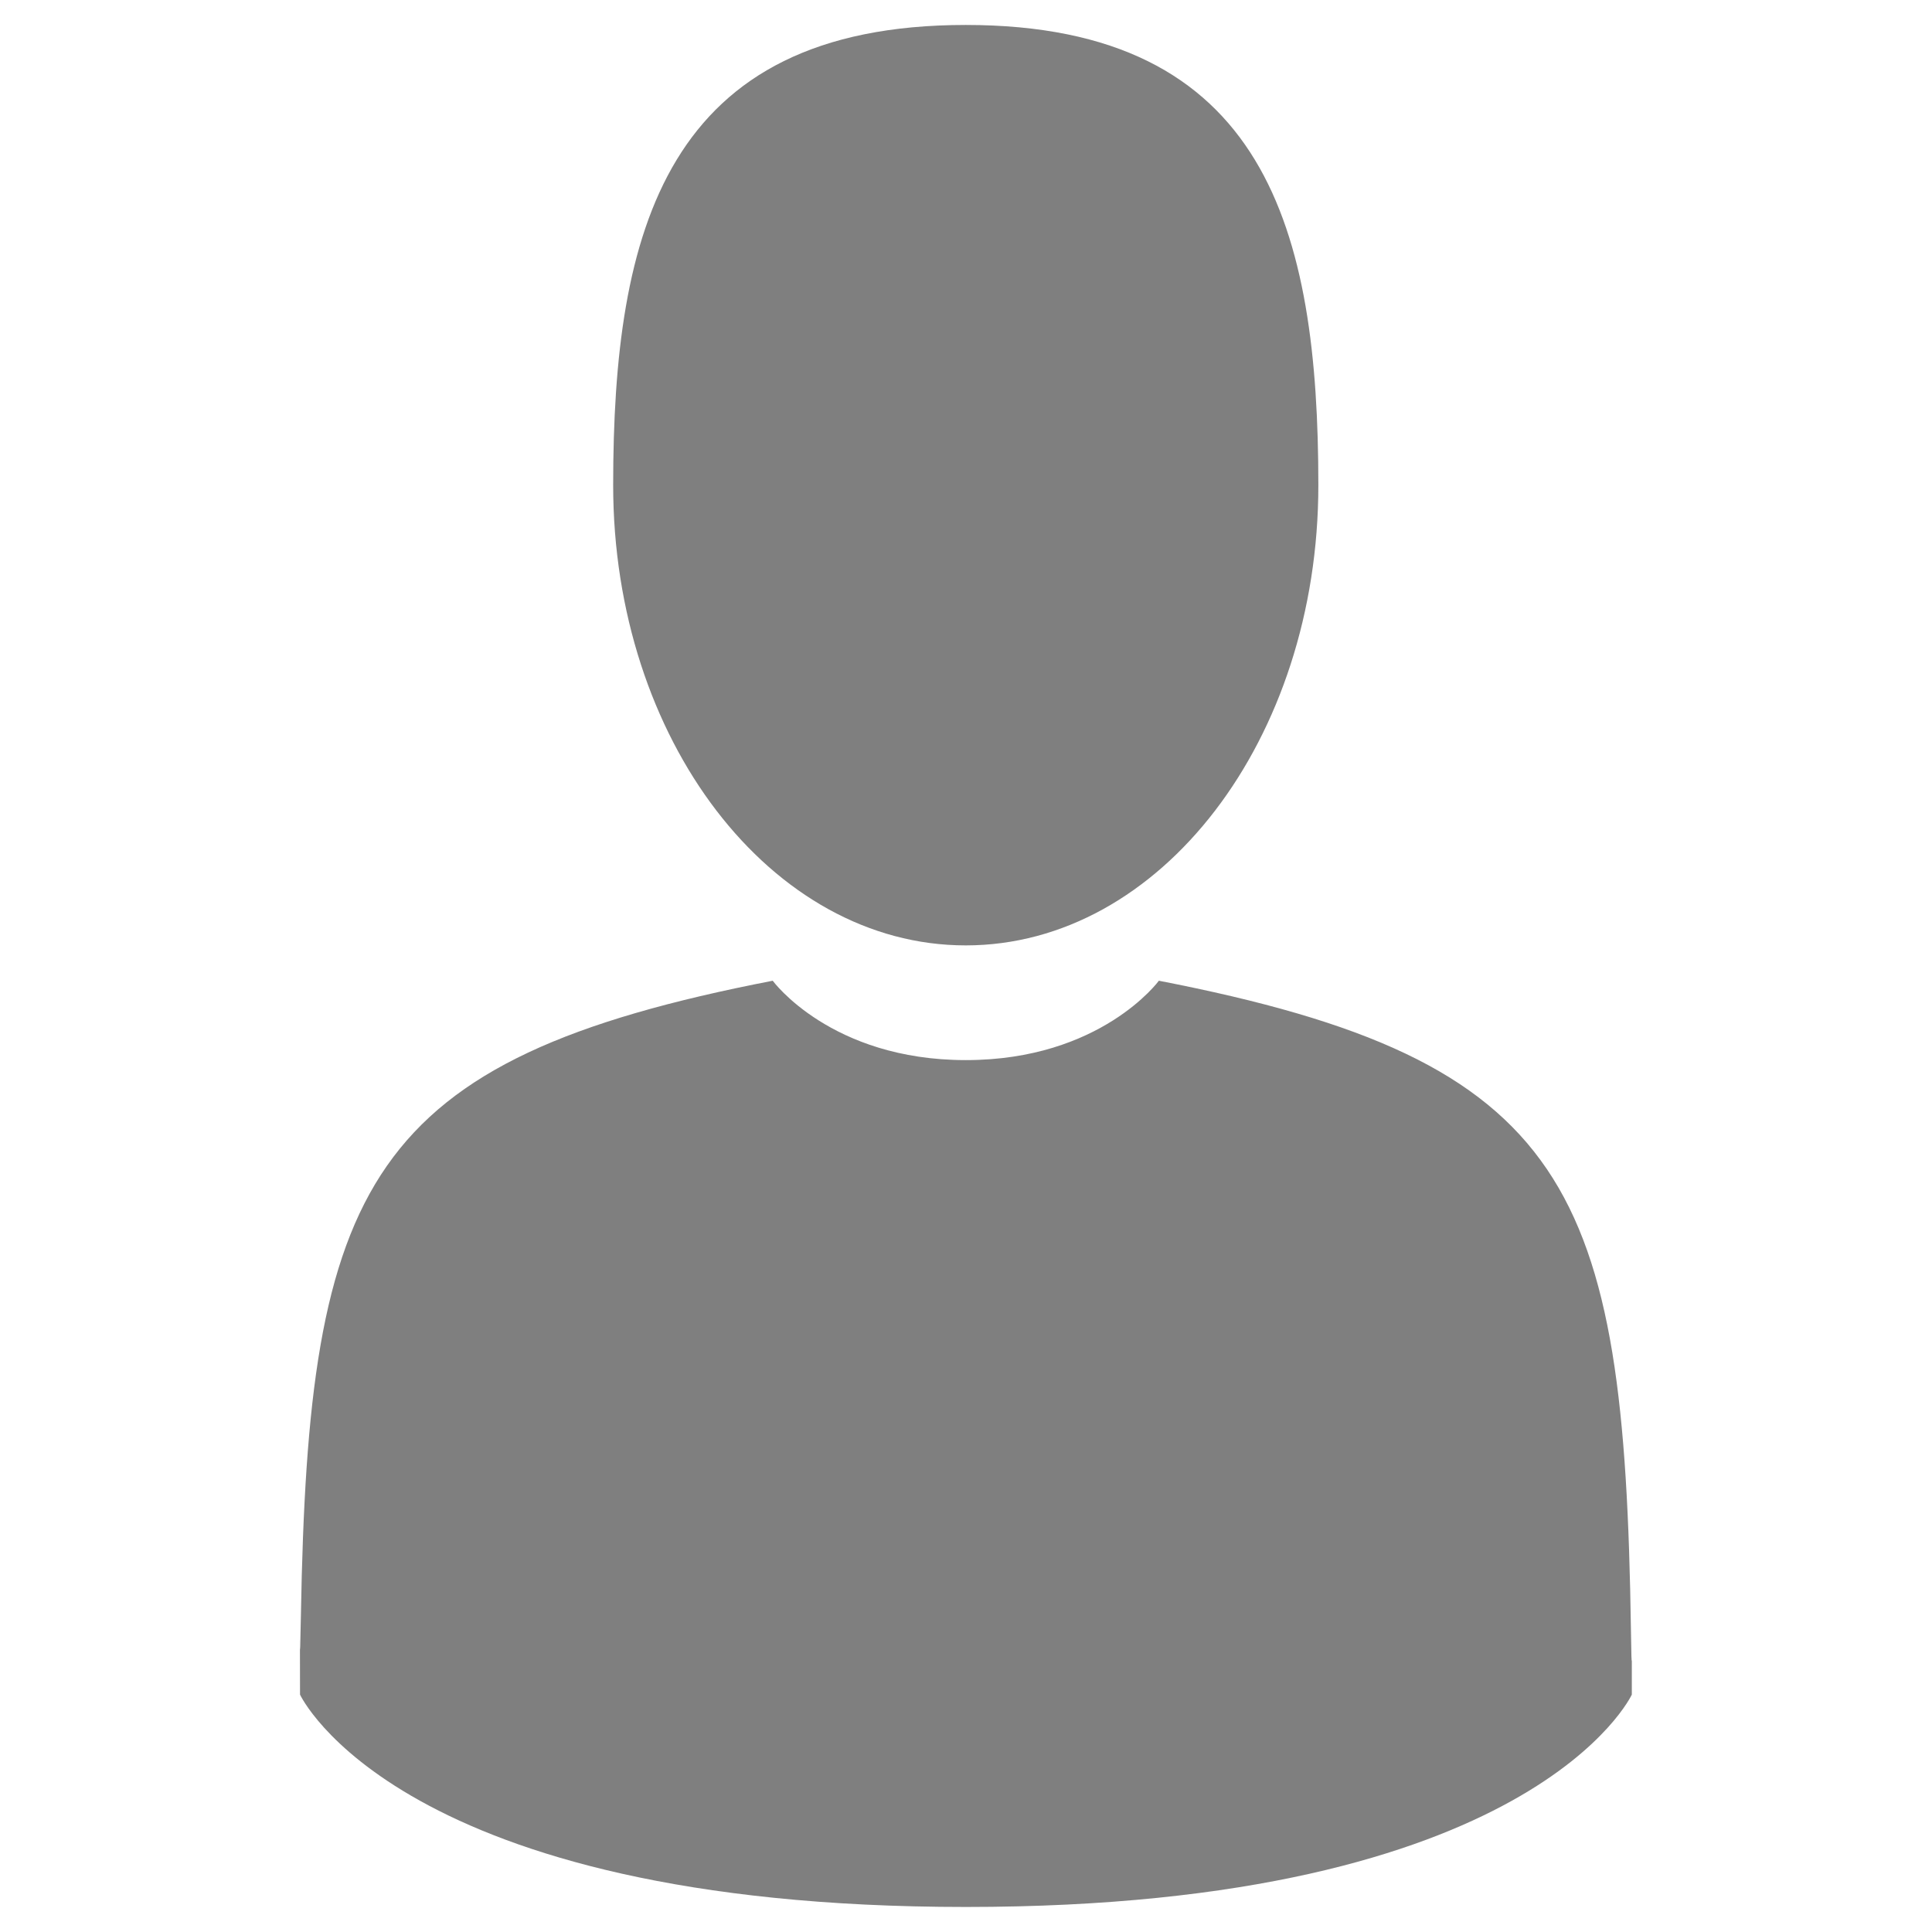
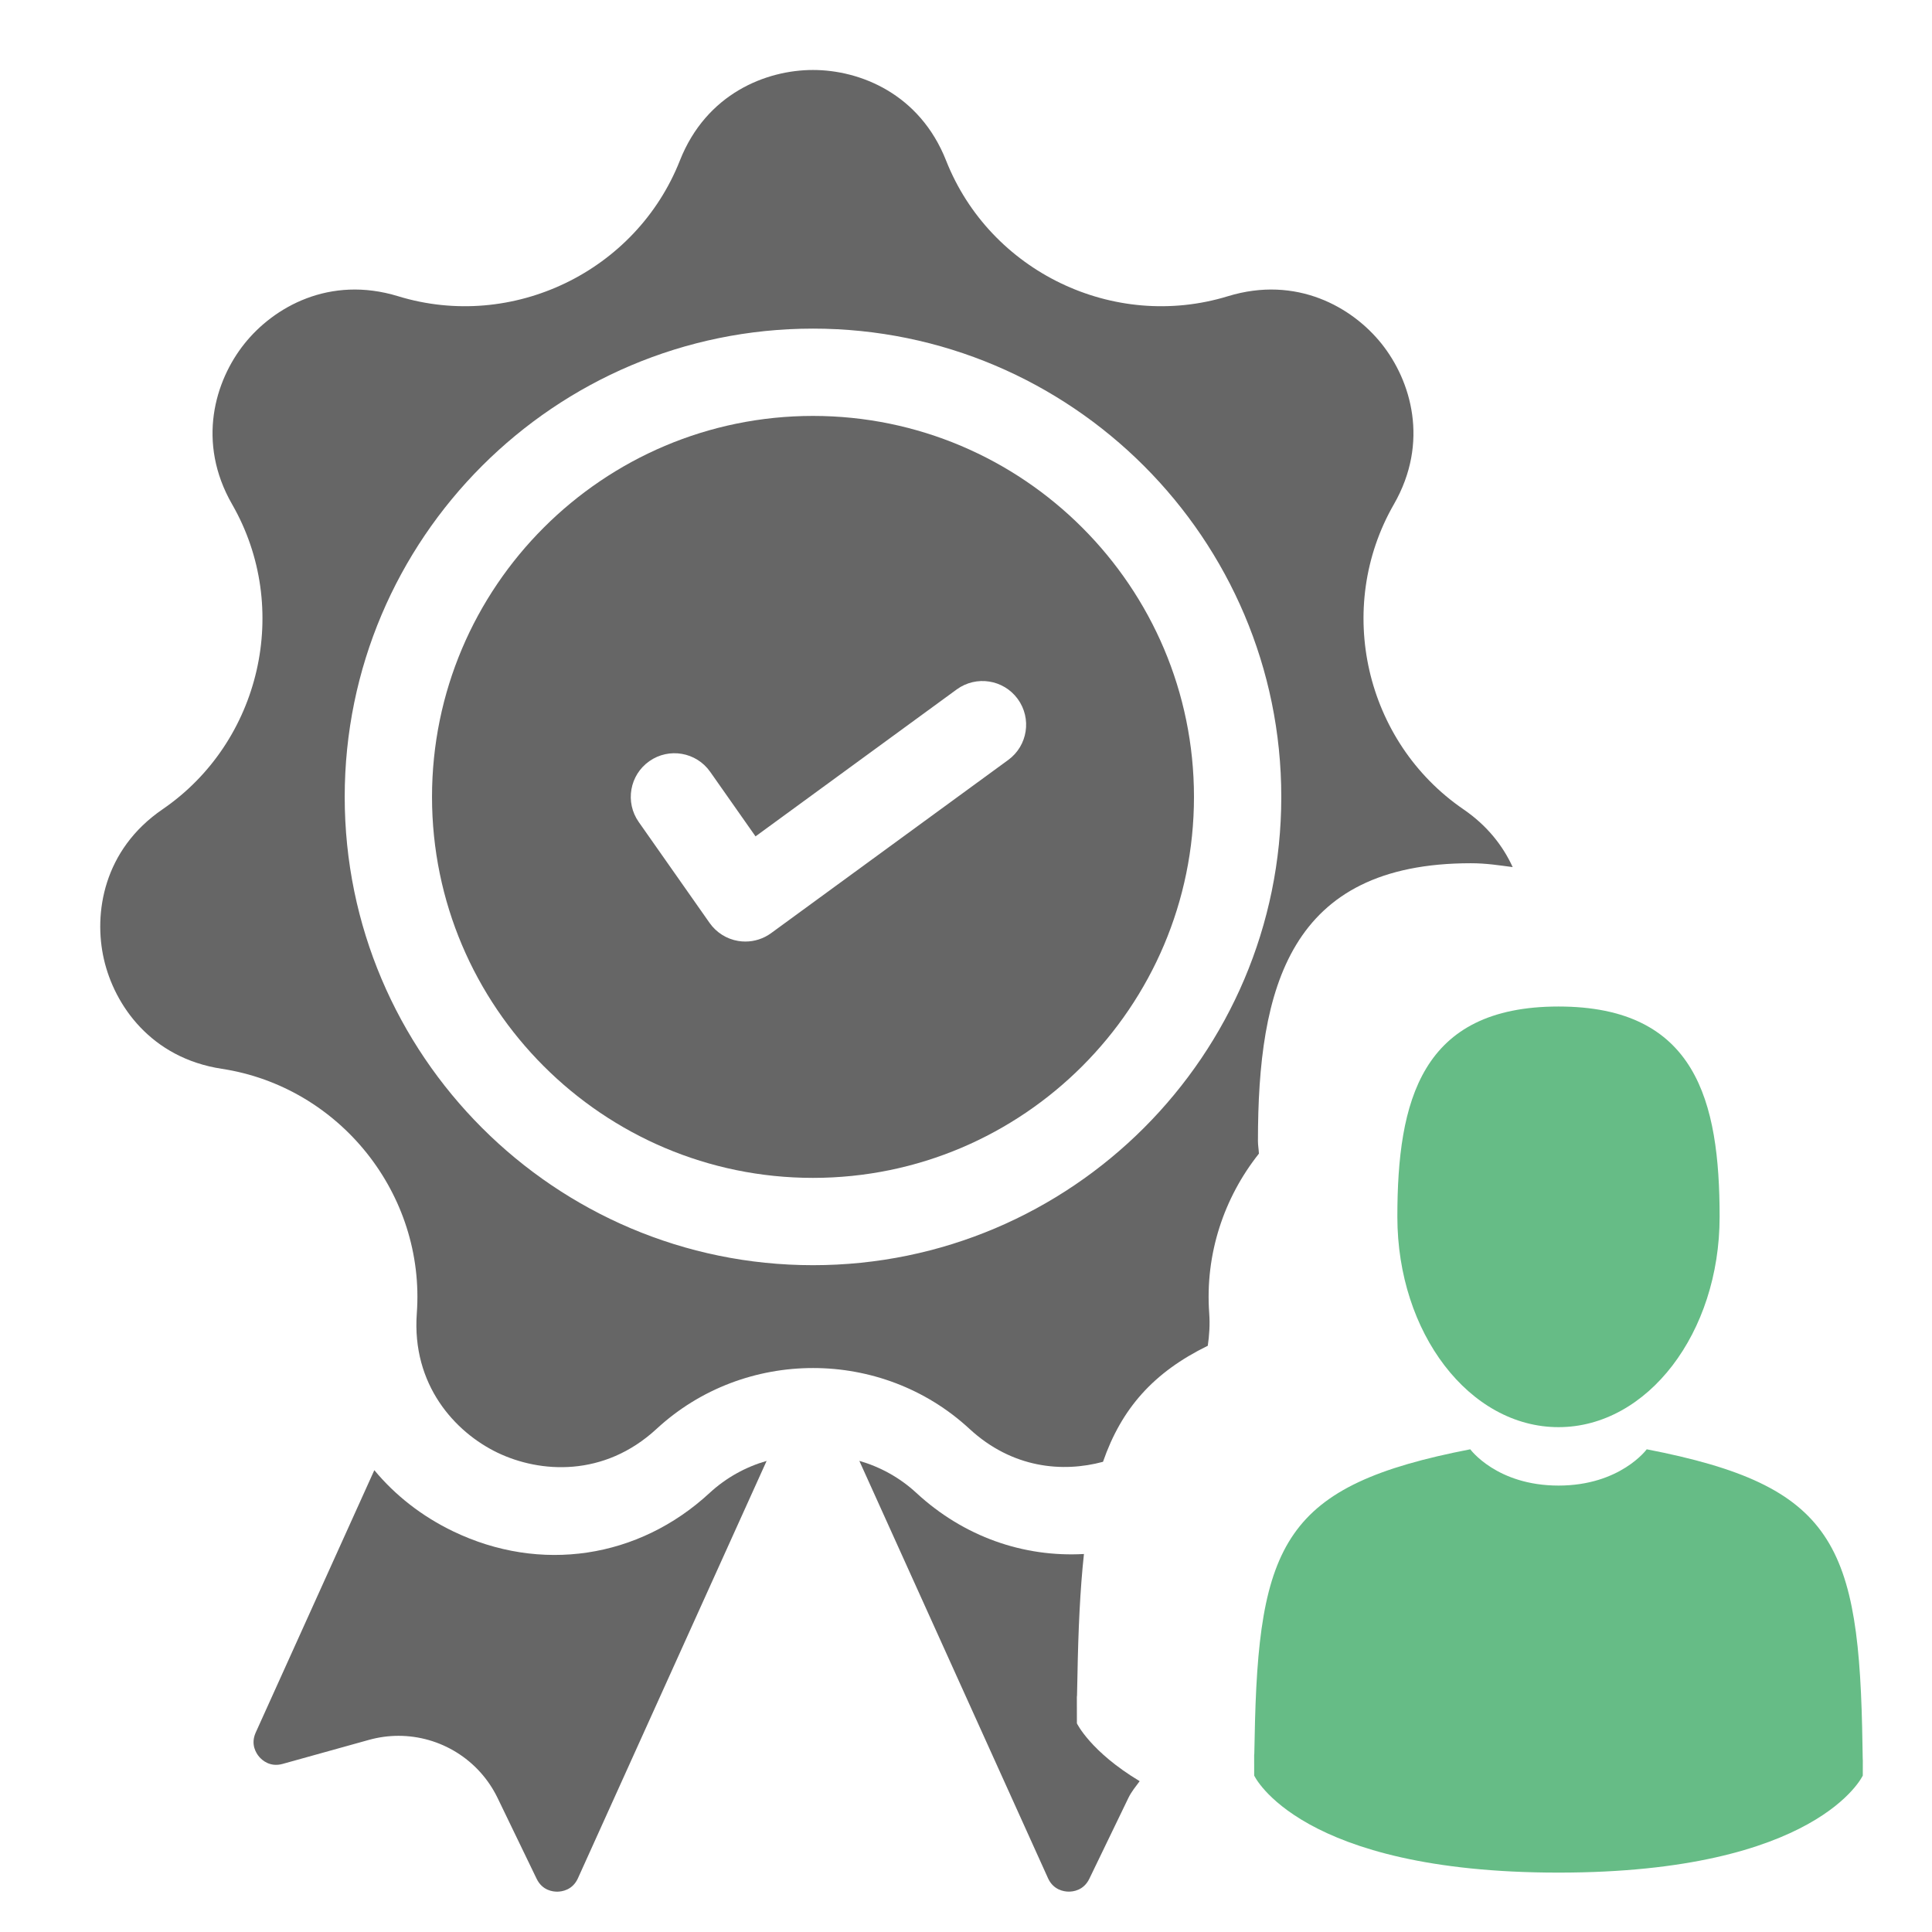
- <svg xmlns="http://www.w3.org/2000/svg" xmlns:xlink="http://www.w3.org/1999/xlink" version="1.1" id="Слой_1" x="0px" y="0px" width="24px" height="24px" viewBox="0 0 24 24" enable-background="new 0 0 24 24" xml:space="preserve">
-   <g opacity="0.5">
+ <svg xmlns="http://www.w3.org/2000/svg" version="1.1" id="Слой_1" x="0px" y="0px" width="100px" height="100px" viewBox="0 0 100 100" enable-background="new 0 0 100 100" xml:space="preserve">
+   <g opacity="0.6">
    <g>
-       <defs>
-         <rect id="SVGID_1_" x="3.724" y="0.311" width="16.549" height="23.379" />
-       </defs>
-       <clipPath id="SVGID_2_">
-         <use xlink:href="#SVGID_1_" overflow="visible" />
-       </clipPath>
-       <path clip-path="url(#SVGID_2_)" d="M11.997,11.744c2.419,0,4.38-2.559,4.38-5.717c0-3.157-0.644-5.717-4.38-5.717    c-3.736,0-4.38,2.56-4.38,5.717C7.617,9.185,9.578,11.744,11.997,11.744L11.997,11.744z M11.997,11.744" />
-       <path clip-path="url(#SVGID_2_)" d="M3.725,20.473C3.724,20.281,3.723,20.419,3.725,20.473L3.725,20.473z M3.725,20.473" />
+       <path fill="#009036" d="M96.402,90.362c-0.154-10.474-1.427-13.458-11.167-15.347c0,0-1.371,1.878-4.567,1.878    c-3.196,0-4.567-1.878-4.567-1.878c-9.633,1.869-10.984,4.809-11.162,15.007c-0.014,0.833-0.021,0.876-0.024,0.779    c0.001,0.181,0.001,0.517,0.001,1.101c0,0,2.319,5.024,15.751,5.024c13.432,0,15.751-5.024,15.751-5.024    c0-0.375,0.001-0.636,0.001-0.814C96.417,91.148,96.412,91.031,96.402,90.362L96.402,90.362z" />
+       <path fill="#009036" d="M80.667,73.869c4.606,0,8.34-4.874,8.34-10.886c0-6.012-1.226-10.886-8.34-10.886    c-7.114,0-8.34,4.874-8.34,10.886C72.327,68.995,76.061,73.869,80.667,73.869L80.667,73.869z" />
+       <path fill="#009036" d="M80.667,73.869" />
    </g>
-     <path d="M20.26,20.243c-0.081-5.5-0.75-7.068-5.864-8.06c0,0-0.72,0.986-2.398,0.986c-1.678,0-2.399-0.986-2.399-0.986   c-5.059,0.981-5.768,2.525-5.861,7.881c-0.008,0.437-0.011,0.46-0.012,0.409c0,0.095,0.001,0.271,0.001,0.578   c0,0,1.218,2.638,8.272,2.638c7.054,0,8.272-2.638,8.272-2.638c0-0.197,0-0.334,0-0.427C20.268,20.655,20.265,20.594,20.26,20.243   L20.26,20.243z M20.26,20.243" />
+     <g>
+       <path d="M23.458,79.263c-1.631-0.785-3.006-1.869-4.083-3.167l-6.139,13.58c-0.28,0.618,0.032,1.083,0.179,1.255    c0.146,0.172,0.56,0.551,1.212,0.369l4.47-1.244c0.509-0.142,1.024-0.21,1.531-0.21c2.142,0,4.158,1.212,5.129,3.221l2.019,4.178    c0.295,0.611,0.848,0.671,1.078,0.667c0.225-0.003,0.781-0.076,1.06-0.694l9.766-21.602c-1.073,0.309-2.089,0.862-2.955,1.662    C33.052,80.673,27.968,81.434,23.458,79.263z" />
+       <path d="M55.74,89.201c0-0.756-0.001-1.19-0.002-1.425c0.003,0.125,0.012,0.069,0.03-1.009c0.043-2.41,0.138-4.5,0.337-6.332    c-3.124,0.175-6.213-0.888-8.671-3.159c-0.865-0.8-1.882-1.353-2.955-1.662l9.766,21.602c0.28,0.618,0.835,0.691,1.061,0.694    c0.23,0.004,0.783-0.056,1.078-0.667l2.019-4.178c0.156-0.324,0.379-0.591,0.586-0.872C56.436,90.66,55.74,89.201,55.74,89.201z" />
+       <path d="M62.515,69.656c0.076-0.53,0.117-1.081,0.074-1.677c-0.224-3.073,0.767-5.993,2.572-8.267    c-0.008-0.22-0.05-0.427-0.05-0.649c0-7.943,1.619-14.382,11.018-14.382c0.803,0,1.474,0.109,2.167,0.2    c-0.504-1.098-1.31-2.143-2.549-2.992c-5.099-3.492-6.682-10.424-3.602-15.783c1.85-3.221,0.888-6.404-0.631-8.309    c-1.52-1.904-4.408-3.551-7.96-2.464c-5.908,1.81-12.316-1.275-14.585-7.024c-1.364-3.455-4.453-4.687-6.888-4.687    c-2.437,0-5.526,1.231-6.89,4.687c-2.269,5.749-8.675,8.834-14.584,7.024c-3.552-1.087-6.442,0.56-7.96,2.464    c-1.519,1.905-2.482,5.088-0.631,8.309c3.079,5.358,1.497,12.291-3.602,15.783c-3.066,2.099-3.579,5.384-3.036,7.759    c0.542,2.375,2.43,5.112,6.102,5.673c6.11,0.933,10.543,6.493,10.094,12.656c-0.27,3.706,1.979,6.155,4.174,7.212    c2.195,1.056,5.512,1.288,8.24-1.234c2.27-2.097,5.182-3.146,8.095-3.146s5.824,1.049,8.094,3.146    c2.226,2.057,4.834,2.269,6.914,1.708C58.051,72.899,59.704,71.033,62.515,69.656z M42.081,65.486    c-13.365,0-24.239-10.874-24.239-24.239s10.873-24.238,24.239-24.238c13.365,0,24.238,10.873,24.238,24.238    S55.446,65.486,42.081,65.486z" />
+       <path d="M42.08,21.528c-10.873,0-19.719,8.846-19.719,19.719c0,10.873,8.846,19.72,19.719,19.72c10.874,0,19.72-8.847,19.72-19.72    C61.8,30.374,52.954,21.528,42.08,21.528z M52.186,39.335l-12.273,8.964c-0.39,0.285-0.857,0.435-1.333,0.435    c-0.122,0-0.246-0.01-0.369-0.03c-0.598-0.099-1.131-0.434-1.481-0.931l-3.67-5.227c-0.718-1.021-0.471-2.431,0.55-3.148    c1.021-0.717,2.431-0.471,3.148,0.55l2.348,3.343l10.413-7.606c1.009-0.736,2.422-0.516,3.158,0.492    C53.413,37.186,53.194,38.599,52.186,39.335z" />
+     </g>
  </g>
</svg>
